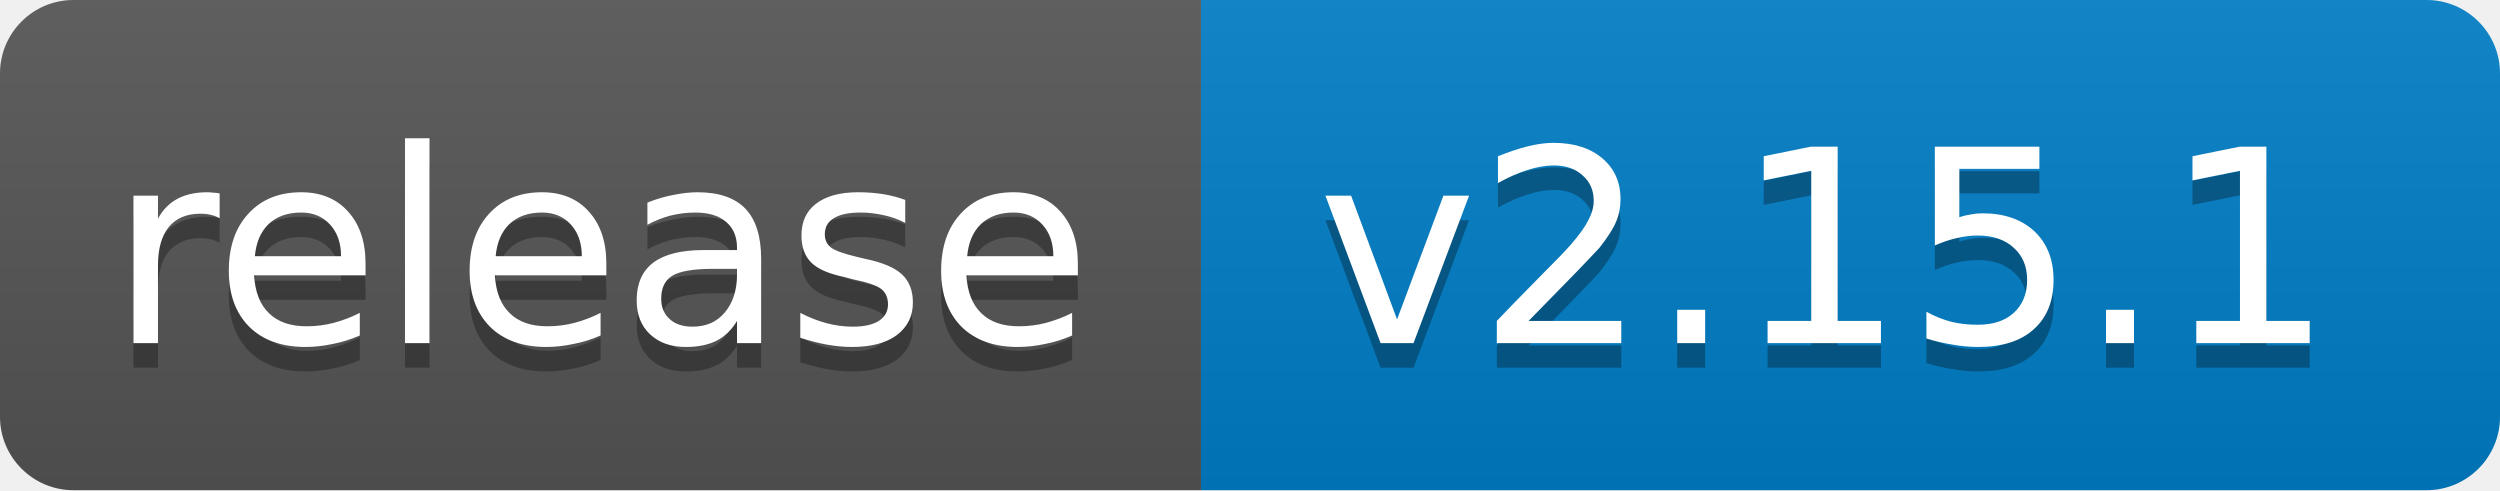
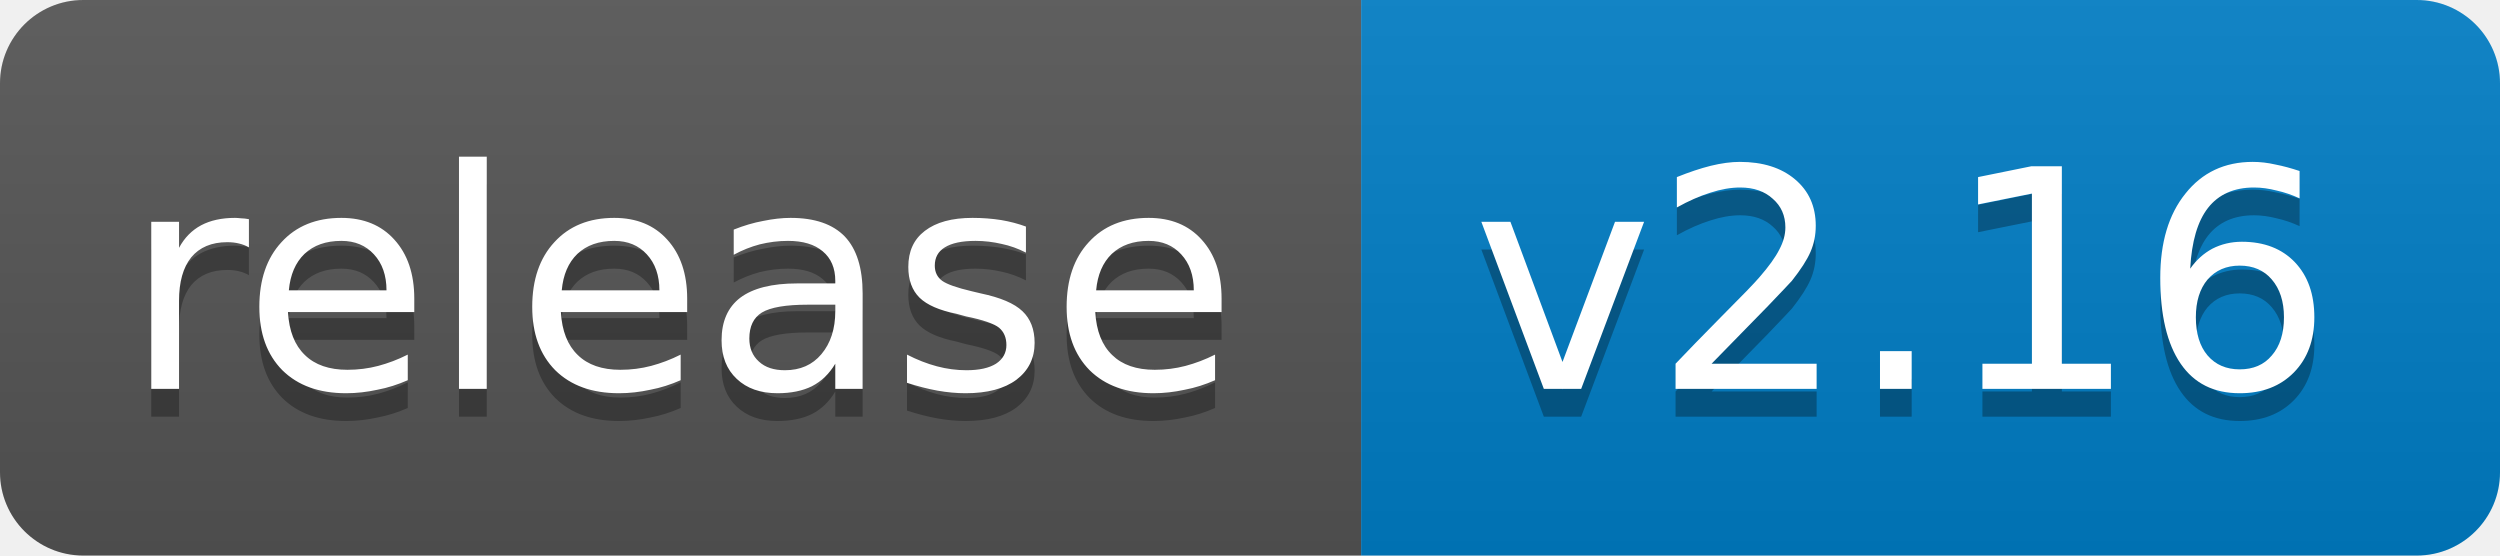
- <svg xmlns="http://www.w3.org/2000/svg" width="102" height="20">
+ <svg xmlns="http://www.w3.org/2000/svg" width="90" height="20">
  <linearGradient id="b" x2="0" y2="100%">
    <stop offset="0" stop-color="#bbb" stop-opacity=".1" />
    <stop offset="1" stop-opacity=".1" />
  </linearGradient>
  <clipPath id="a">
-     <rect width="102" height="20" rx="3" fill="#fff" />
+     <rect width="90" height="20" rx="3" fill="#fff" />
  </clipPath>
  <g clip-path="url(#a)">
    <path fill="#555" d="M0 0h49v20H0z" />
-     <path fill="#007ec6" d="M49 0h53v20H49z" />
-     <path fill="url(#b)" d="M0 0h102v20H0z" />
+     <path fill="#007ec6" d="M49 0h41v20H49z" />
+     <path fill="url(#b)" d="M0 0h90v20H0z" />
  </g>
  <g fill="#fff" text-anchor="middle" font-family="DejaVu Sans,Verdana,Geneva,sans-serif" font-size="11">
    <text x="24.5" y="15" fill="#010101" fill-opacity=".3">release</text>
    <text x="24.5" y="14">release</text>
-     <text x="74.5" y="15" fill="#010101" fill-opacity=".3">v2.15.1</text>
-     <text x="74.5" y="14">v2.15.1</text>
+     <text x="68.5" y="15" fill="#010101" fill-opacity=".3">v2.16</text>
+     <text x="68.5" y="14">v2.16</text>
  </g>
</svg>
